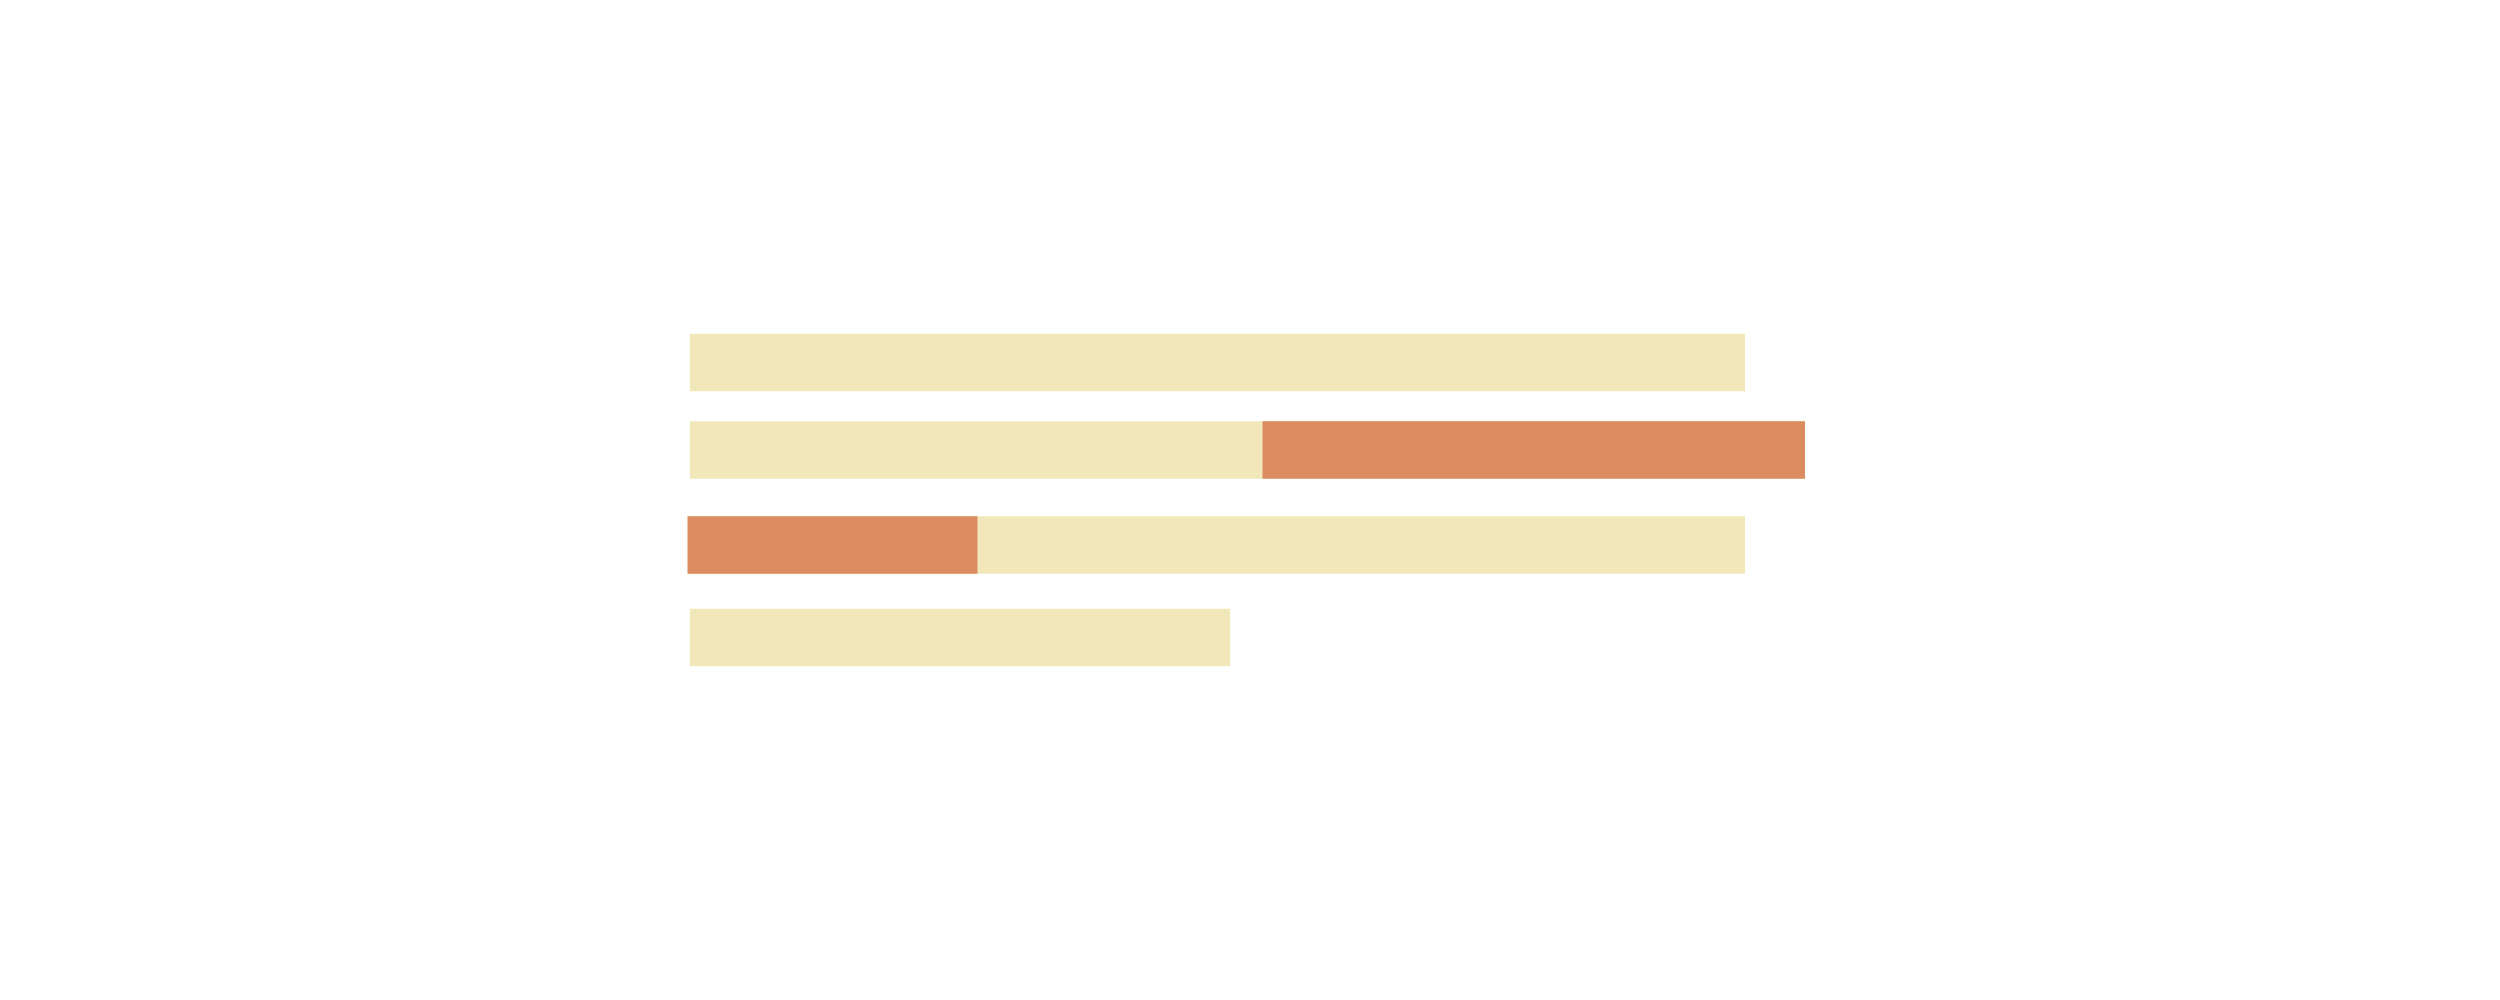
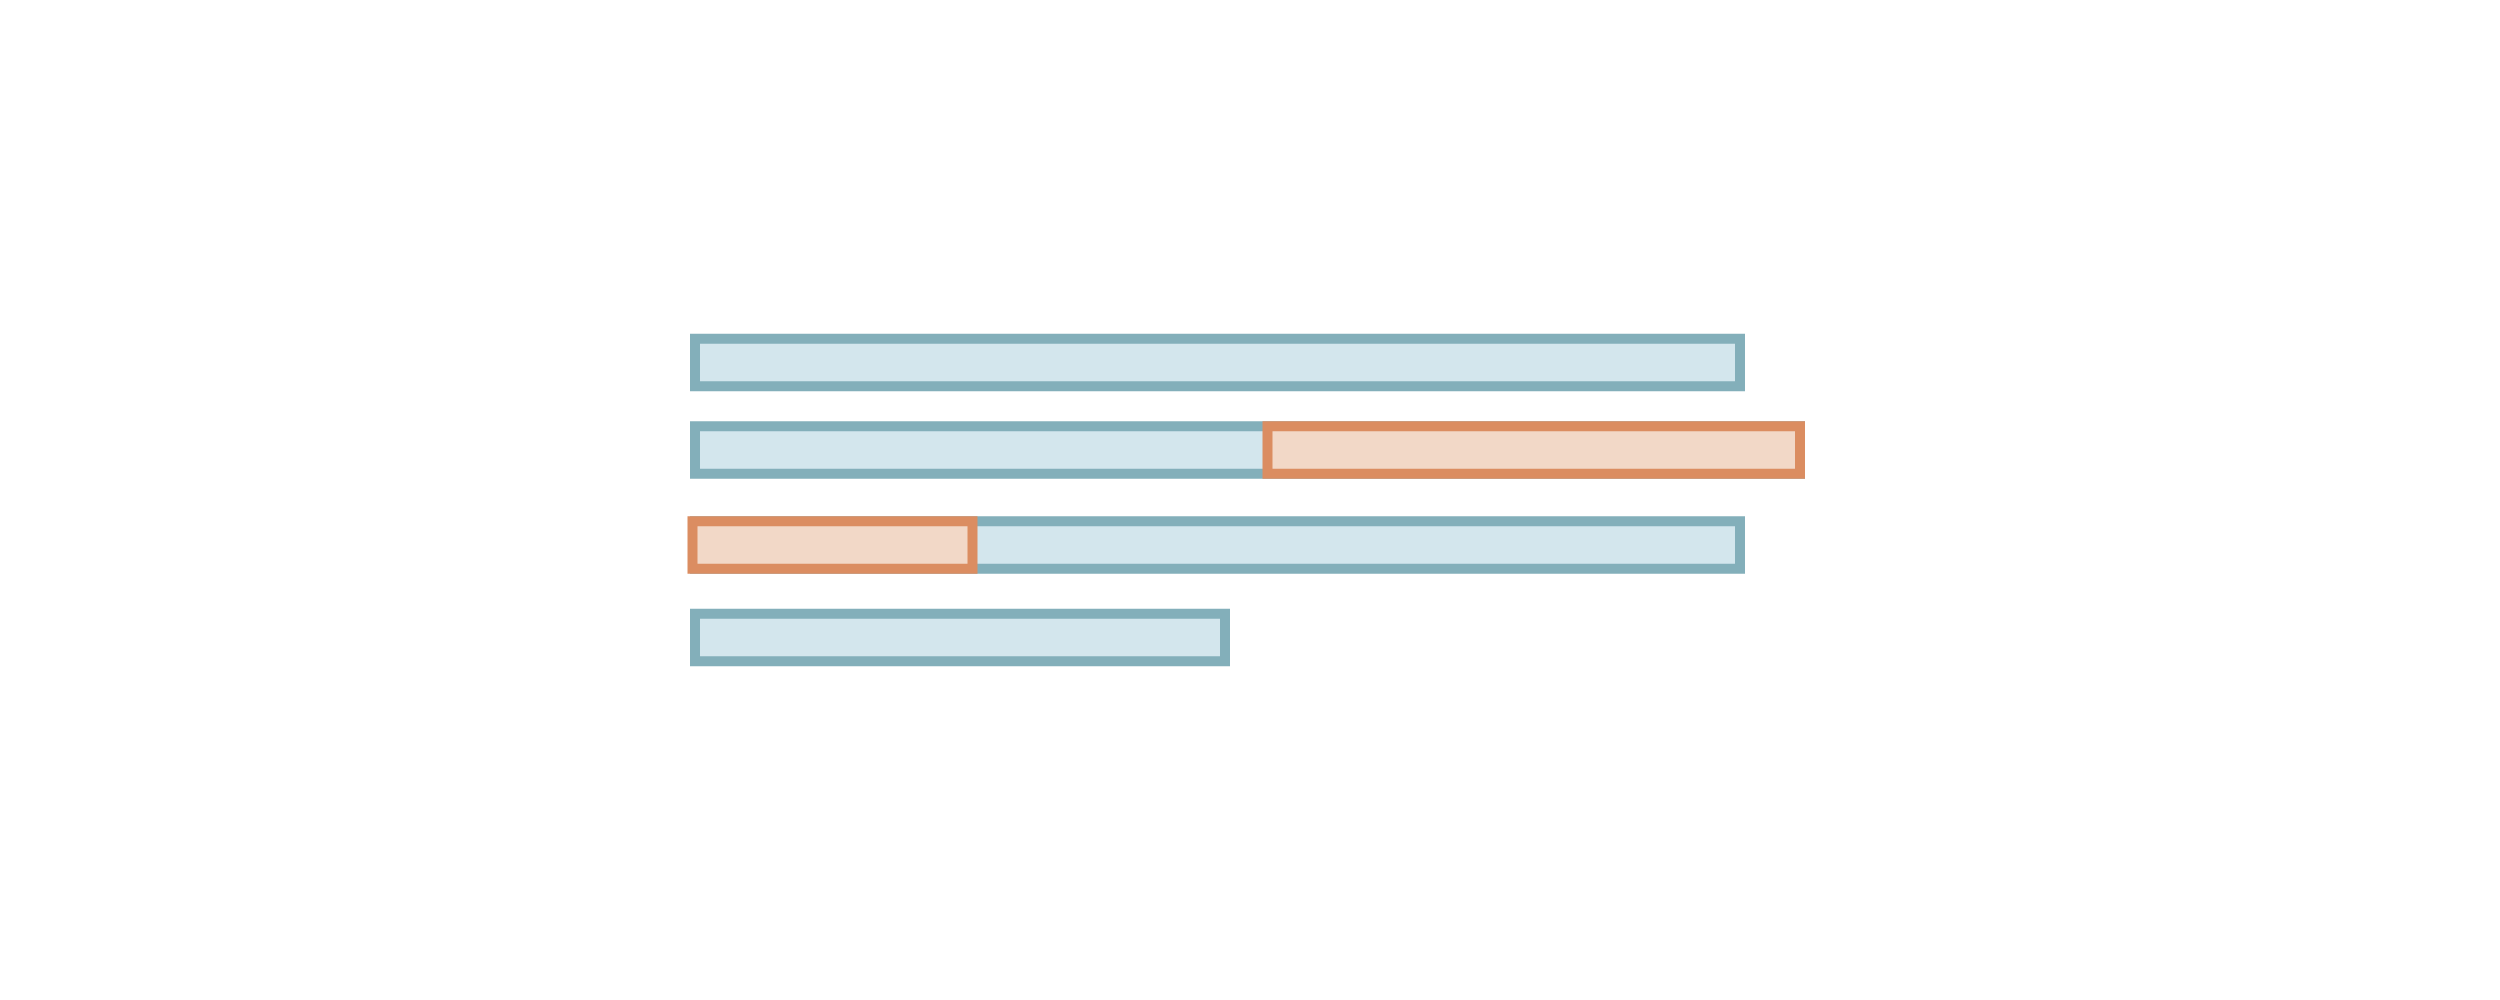
<svg xmlns="http://www.w3.org/2000/svg" version="1.1" id="Layer_1" x="0px" y="0px" width="1000px" height="400px" viewBox="0 0 1000 400" enable-background="new 0 0 1000 400" xml:space="preserve">
-   <rect x="276" y="133.5" fill="#F2E7B8" width="422" height="23" />
-   <rect x="276" y="168.5" fill="#F2E7B8" width="446" height="23" />
-   <rect x="276" y="206.5" fill="#F2E7B8" width="422" height="23" />
-   <rect x="276" y="243.5" fill="#F2E7B8" width="216" height="23" />
-   <rect x="505" y="168.5" fill="#DB8D61" width="217" height="23" />
-   <rect x="275" y="206.5" fill="#DB8D61" width="116" height="23" />
+   <g>
+     <rect x="278" y="135.5" fill="#D3E6ED" width="418" height="19" />
+     <path fill="#83AFBA" d="M694,137.5v15H280v-15H694 M698,133.5H276v23h422V133.5L698,133.5z" />
+   </g>
+   <g>
+     <rect x="278" y="170.5" fill="#D3E6ED" width="442" height="19" />
+     <path fill="#83AFBA" d="M718,172.5v15H280v-15H718 M722,168.5H276v23h446V168.5L722,168.5z" />
+   </g>
+   <g>
+     <rect x="278" y="208.5" fill="#D3E6ED" width="418" height="19" />
+     <path fill="#83AFBA" d="M694,210.5v15H280v-15H694 M698,206.5H276v23h422V206.5L698,206.5z" />
+   </g>
+   <g>
+     <rect x="278" y="245.5" fill="#D3E6ED" width="212" height="19" />
+     <path fill="#83AFBA" d="M488,247.5v15H280v-15H488 M492,243.5H276v23h216V243.5L492,243.5z" />
+   </g>
+   <g>
+     <rect x="507" y="170.5" fill="#F2D8C7" width="213" height="19" />
+     <path fill="#DB8D61" d="M718,172.5v15H509v-15H718 M722,168.5H505v23h217V168.5L722,168.5z" />
+   </g>
+   <g>
+     <rect x="277" y="208.5" fill="#F2D8C7" width="112" height="19" />
+     <path fill="#DB8D61" d="M387,210.5v15H279v-15H387 M391,206.5H275v23h116V206.5L391,206.5z" />
+   </g>
</svg>
